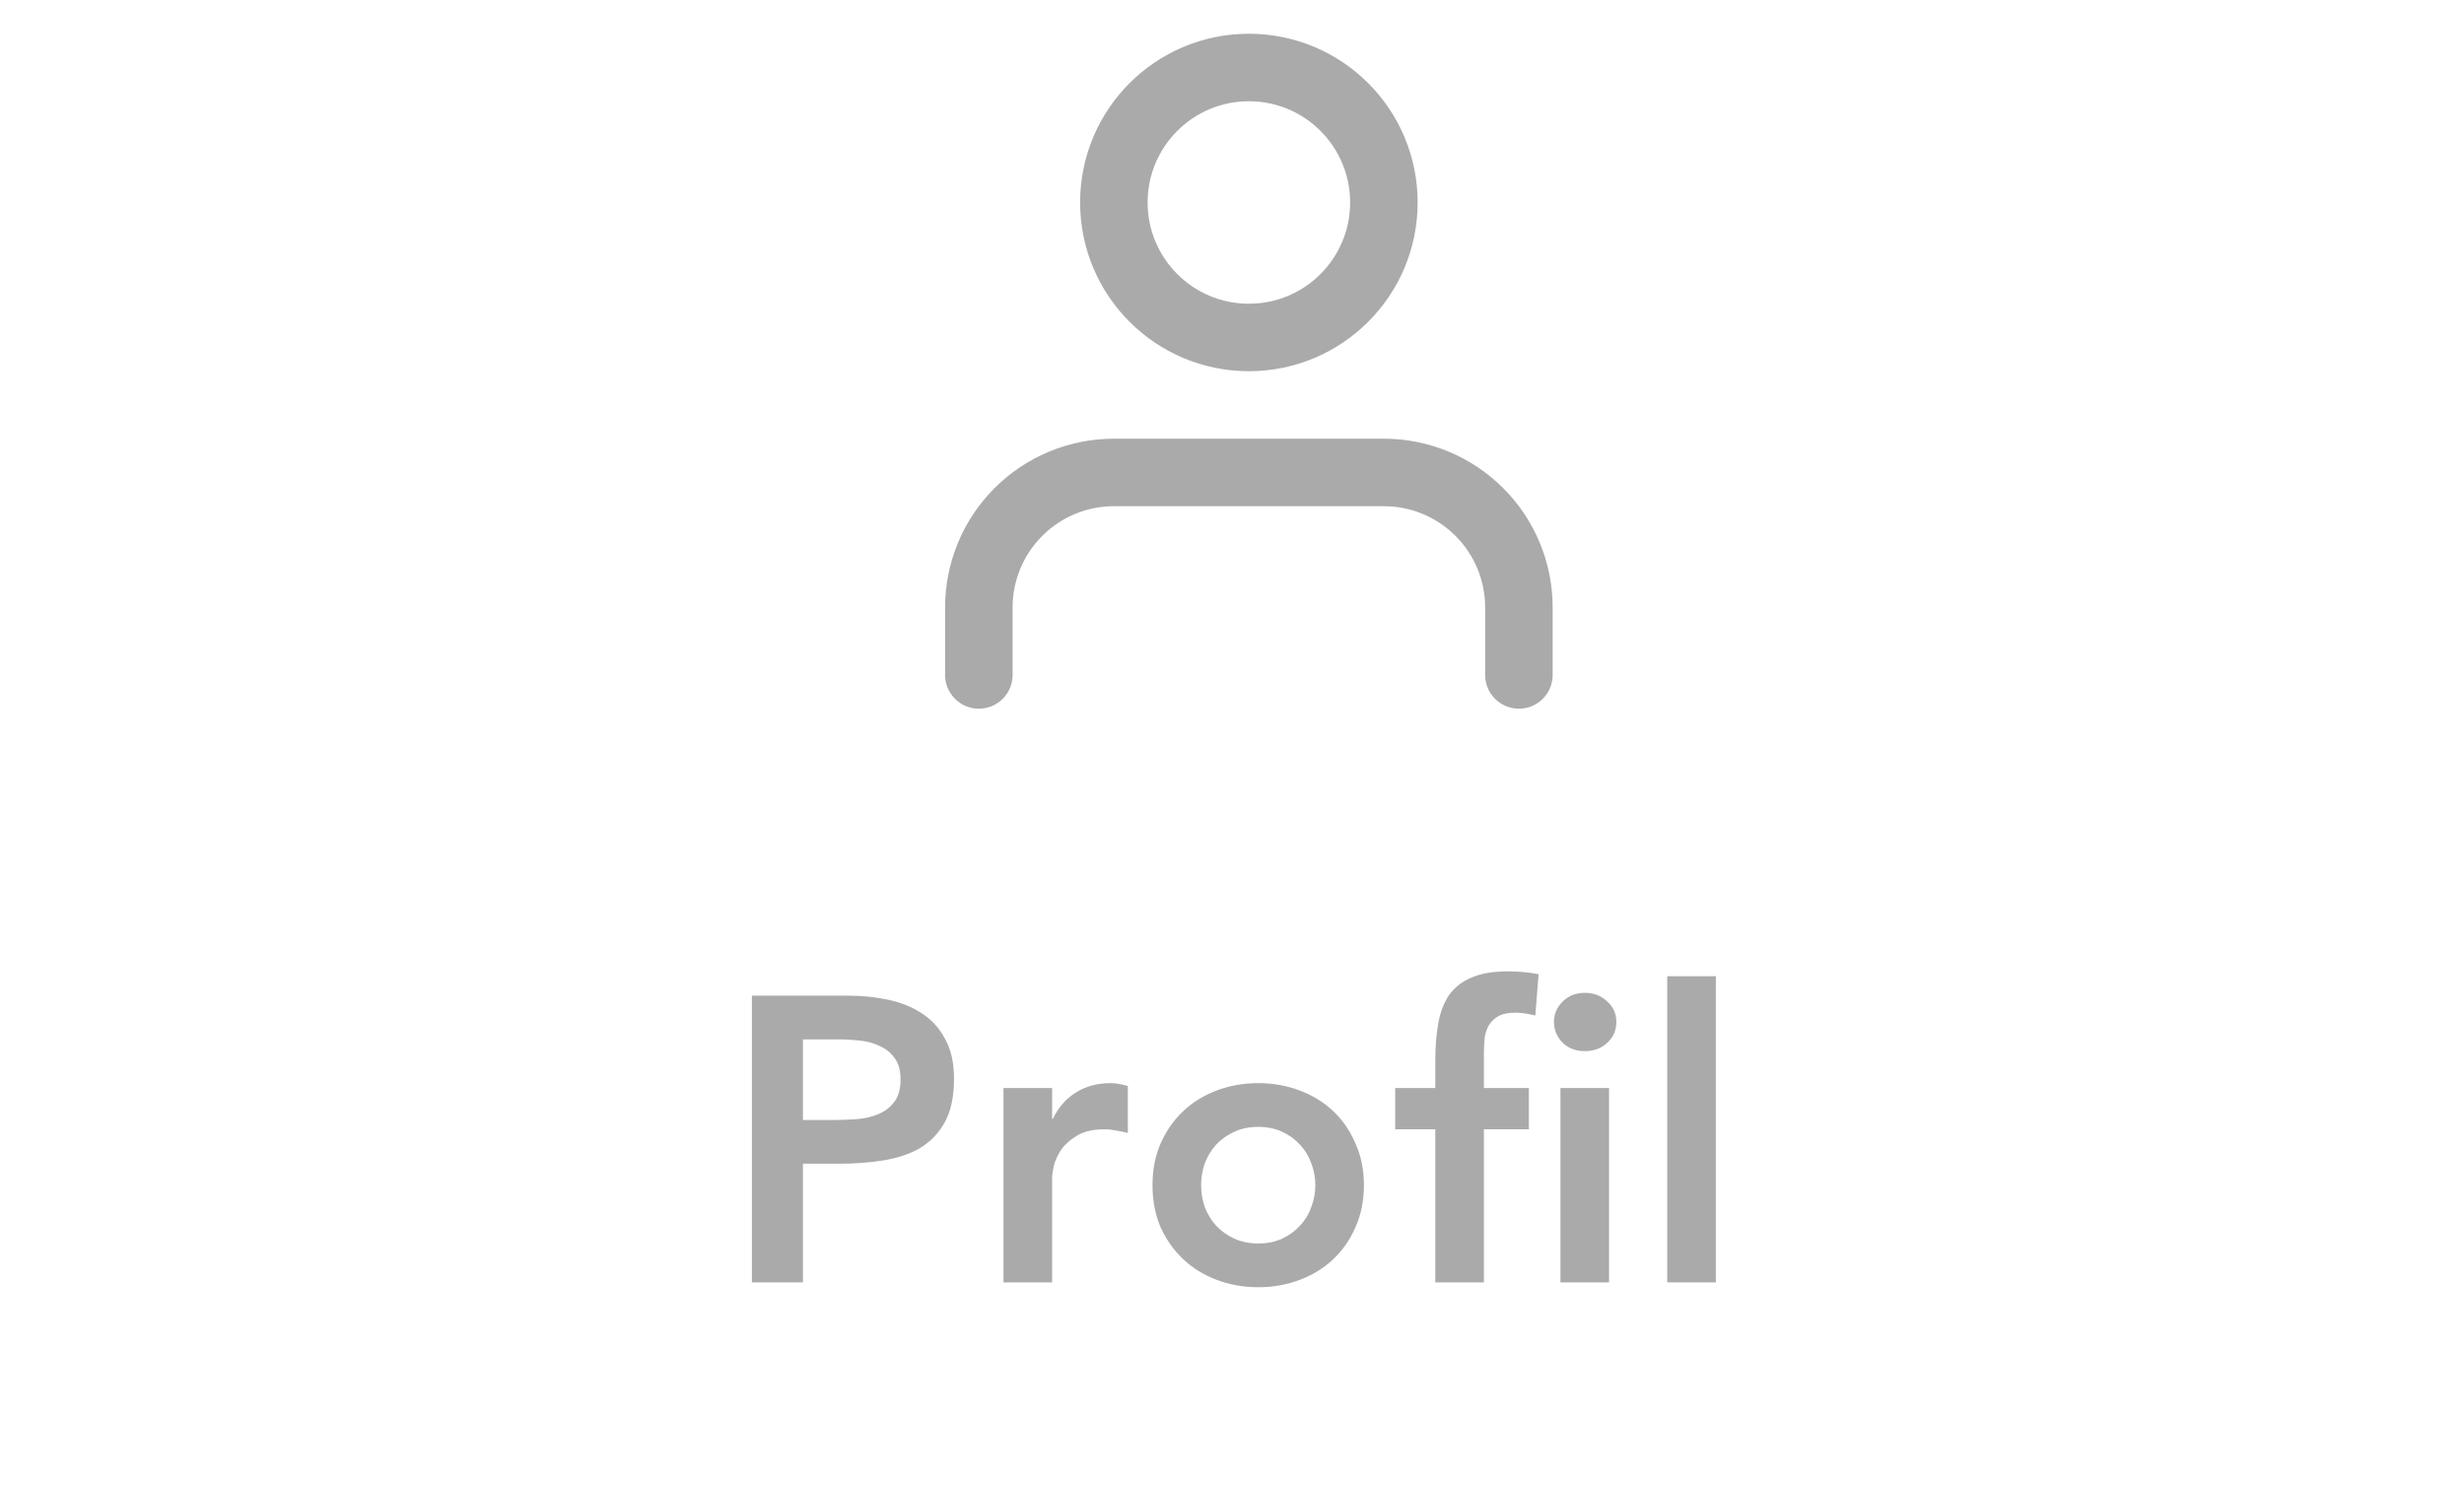
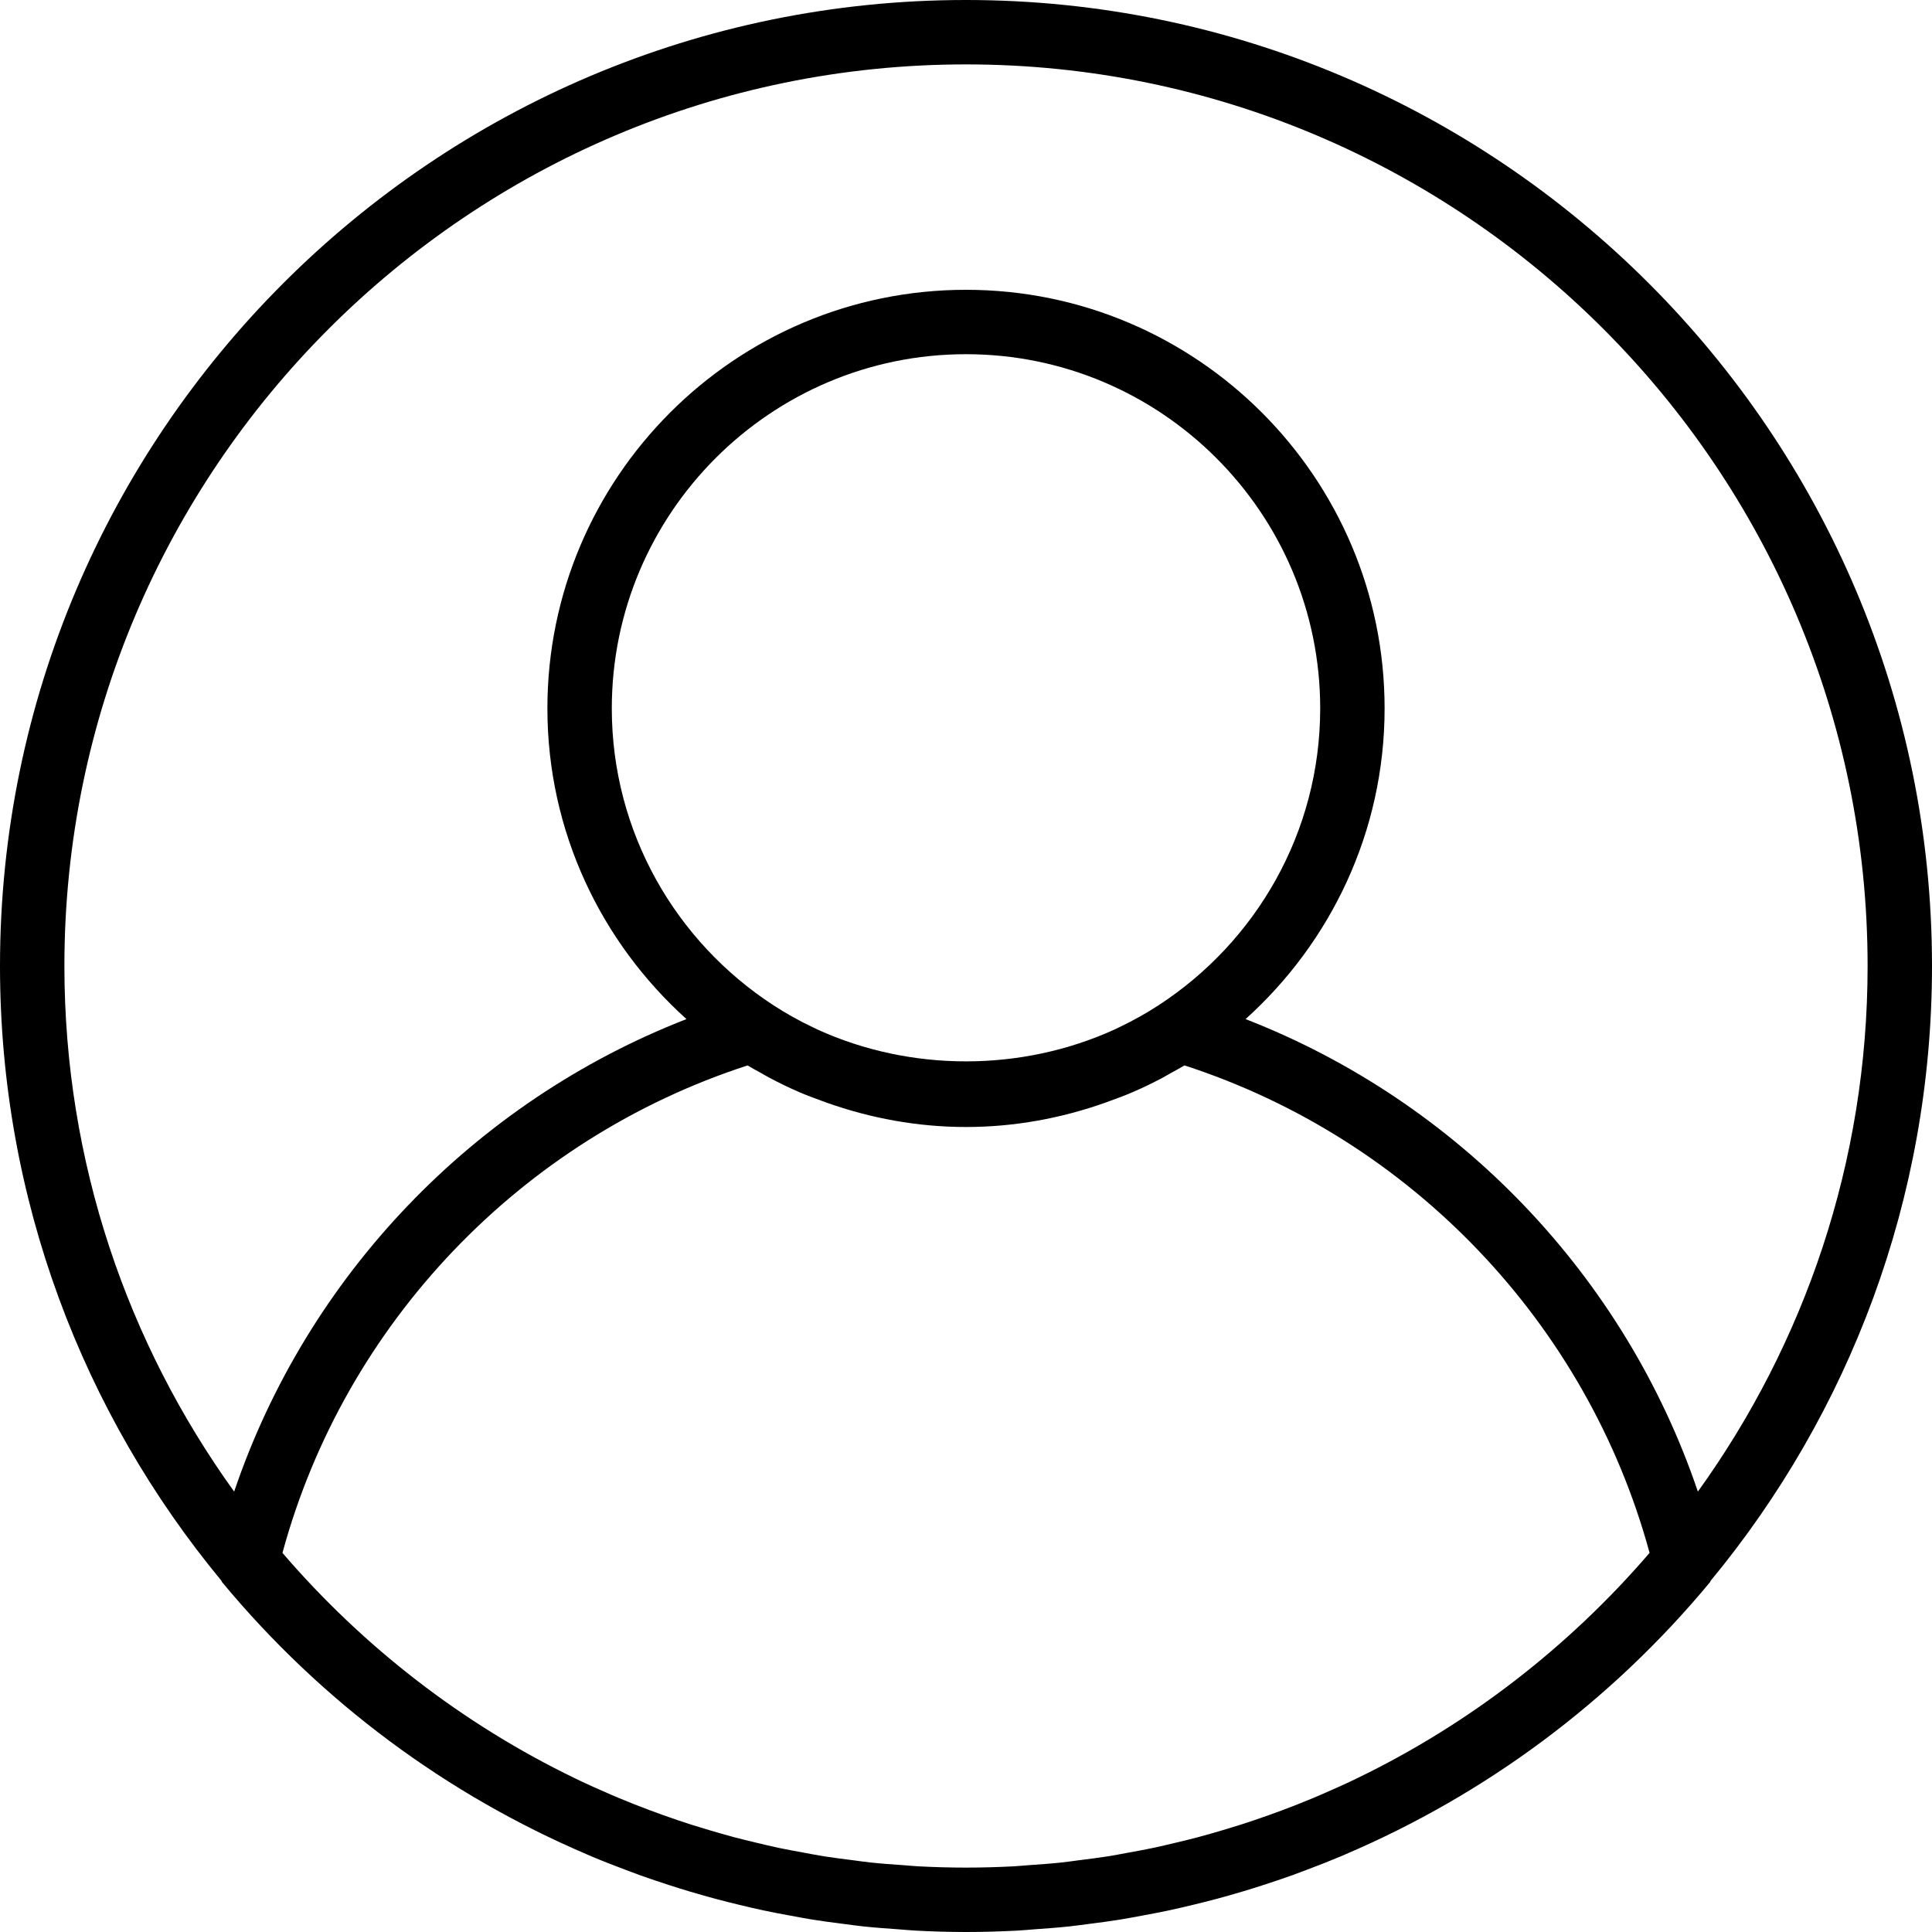
- <svg xmlns="http://www.w3.org/2000/svg" width="73" height="44" viewBox="0 0 73 44" fill="none">
-   <g opacity="0.4">
-     <path d="M45 20V18C45 16.939 44.579 15.922 43.828 15.172C43.078 14.421 42.061 14 41 14H33C31.939 14 30.922 14.421 30.172 15.172C29.421 15.922 29 16.939 29 18V20" stroke="#2A2A2A" stroke-width="2" stroke-linecap="round" stroke-linejoin="round" />
-     <path d="M37 10C39.209 10 41 8.209 41 6C41 3.791 39.209 2 37 2C34.791 2 33 3.791 33 6C33 8.209 34.791 10 37 10Z" stroke="#2A2A2A" stroke-width="2" stroke-linecap="round" stroke-linejoin="round" />
+ <svg xmlns="http://www.w3.org/2000/svg" version="1.1" id="Capa_1" x="0px" y="0px" viewBox="0 0 480 480" style="enable-background:new 0 0 480 480;" xml:space="preserve">
+   <g>
+     <g>
+       <path d="M240,0C107.664,0,0,107.664,0,240c0,57.96,20.656,111.184,54.992,152.704c0.088,0.12,0.096,0.272,0.192,0.384    c24.792,29.896,55.928,52.816,90.624,67.624c0.4,0.168,0.792,0.352,1.192,0.52c2.808,1.184,5.648,2.28,8.496,3.352    c1.12,0.424,2.24,0.856,3.376,1.264c2.456,0.88,4.928,1.712,7.416,2.512c1.592,0.512,3.184,1.016,4.792,1.496    c2.2,0.656,4.408,1.288,6.632,1.888c1.952,0.528,3.92,1.016,5.888,1.488c1.992,0.48,3.992,0.96,6,1.384    c2.24,0.48,4.504,0.904,6.776,1.32c1.824,0.336,3.64,0.688,5.48,0.984c2.52,0.408,5.056,0.728,7.6,1.056    c1.64,0.208,3.272,0.448,4.92,0.624c2.88,0.304,5.784,0.52,8.696,0.72c1.352,0.096,2.696,0.24,4.056,0.312    c4.248,0.24,8.544,0.368,12.872,0.368s8.624-0.128,12.888-0.352c1.36-0.072,2.704-0.216,4.056-0.312    c2.912-0.208,5.816-0.416,8.696-0.72c1.648-0.176,3.28-0.416,4.92-0.624c2.544-0.328,5.08-0.648,7.6-1.056    c1.832-0.296,3.656-0.648,5.48-0.984c2.264-0.416,4.528-0.84,6.776-1.32c2.008-0.432,4-0.904,6-1.384    c1.968-0.48,3.936-0.968,5.888-1.488c2.224-0.592,4.432-1.232,6.632-1.888c1.608-0.48,3.2-0.984,4.792-1.496    c2.488-0.8,4.96-1.632,7.416-2.512c1.128-0.408,2.248-0.84,3.376-1.264c2.856-1.072,5.688-2.176,8.496-3.352    c0.4-0.168,0.792-0.352,1.192-0.52c34.688-14.808,65.832-37.728,90.624-67.624c0.096-0.112,0.104-0.272,0.192-0.384    C459.344,351.184,480,297.96,480,240C480,107.664,372.336,0,240,0z M337.256,441.76c-0.12,0.056-0.232,0.12-0.352,0.176    c-2.856,1.376-5.76,2.672-8.688,3.936c-0.664,0.28-1.32,0.568-1.984,0.848c-2.56,1.072-5.152,2.088-7.76,3.064    c-1.088,0.408-2.176,0.808-3.272,1.192c-2.312,0.824-4.632,1.616-6.976,2.368c-1.456,0.464-2.92,0.904-4.384,1.336    c-2.08,0.624-4.168,1.224-6.28,1.784c-1.776,0.472-3.568,0.904-5.36,1.328c-1.88,0.448-3.752,0.904-5.648,1.304    c-2.072,0.44-4.16,0.816-6.24,1.192c-1.688,0.312-3.368,0.64-5.072,0.912c-2.344,0.368-4.712,0.664-7.072,0.96    c-1.496,0.192-2.984,0.416-4.496,0.576c-2.696,0.288-5.416,0.472-8.128,0.664c-1.208,0.08-2.408,0.216-3.632,0.28    c-3.96,0.208-7.928,0.32-11.912,0.32s-7.952-0.112-11.904-0.32c-1.216-0.064-2.416-0.192-3.632-0.28    c-2.72-0.184-5.432-0.376-8.128-0.664c-1.512-0.16-3-0.384-4.496-0.576c-2.36-0.296-4.728-0.592-7.072-0.96    c-1.704-0.272-3.384-0.6-5.072-0.912c-2.088-0.376-4.176-0.76-6.24-1.192c-1.896-0.4-3.776-0.856-5.648-1.304    c-1.792-0.432-3.584-0.856-5.36-1.328c-2.104-0.56-4.2-1.168-6.28-1.784c-1.464-0.432-2.928-0.872-4.384-1.336    c-2.344-0.752-4.672-1.544-6.976-2.368c-1.096-0.392-2.184-0.792-3.272-1.192c-2.608-0.976-5.2-1.992-7.76-3.064    c-0.664-0.272-1.312-0.56-1.976-0.84c-2.928-1.256-5.832-2.56-8.696-3.936c-0.12-0.056-0.232-0.112-0.352-0.176    c-27.912-13.504-52.568-32.672-72.576-55.952c15.464-56.944,59.24-102.848,115.56-121.112c1.112,0.68,2.272,1.288,3.416,1.928    c0.672,0.376,1.336,0.776,2.016,1.136c2.384,1.264,4.8,2.448,7.272,3.512c1.896,0.832,3.856,1.536,5.808,2.256    c0.384,0.136,0.768,0.288,1.152,0.424c10.848,3.84,22.456,6.04,34.6,6.04s23.752-2.2,34.592-6.04    c0.384-0.136,0.768-0.288,1.152-0.424c1.952-0.72,3.912-1.424,5.808-2.256c2.472-1.064,4.888-2.248,7.272-3.512    c0.68-0.368,1.344-0.76,2.016-1.136c1.144-0.64,2.312-1.248,3.432-1.936c56.32,18.272,100.088,64.176,115.56,121.112    C389.824,409.08,365.168,428.248,337.256,441.76z M152,176c0-48.52,39.48-88,88-88s88,39.48,88,88    c0,30.864-16.008,58.024-40.128,73.736c-3.152,2.048-6.432,3.88-9.8,5.48c-0.4,0.192-0.792,0.392-1.192,0.576    c-23.168,10.536-50.592,10.536-73.76,0c-0.4-0.184-0.8-0.384-1.192-0.576c-3.376-1.6-6.648-3.432-9.8-5.48    C168.008,234.024,152,206.864,152,176z M421.832,370.584c-18.136-53.552-59.512-96.832-112.376-117.392    C330.6,234.144,344,206.64,344,176c0-57.344-46.656-104-104-104s-104,46.656-104,104c0,30.64,13.4,58.144,34.552,77.192    c-52.864,20.568-94.24,63.84-112.376,117.392C31.672,333.792,16,288.704,16,240C16,116.488,116.488,16,240,16s224,100.488,224,224    C464,288.704,448.328,333.792,421.832,370.584z" />
+     </g>
  </g>
-   <path opacity="0.4" d="M22.276 29.504H25.132C25.54 29.504 25.932 29.544 26.308 29.624C26.692 29.704 27.028 29.84 27.316 30.032C27.604 30.216 27.832 30.468 28 30.788C28.176 31.1 28.264 31.492 28.264 31.964C28.264 32.5 28.172 32.932 27.988 33.26C27.804 33.588 27.556 33.844 27.244 34.028C26.932 34.204 26.568 34.324 26.152 34.388C25.744 34.452 25.316 34.484 24.868 34.484H23.788V38H22.276V29.504ZM24.7 33.188C24.916 33.188 25.14 33.18 25.372 33.164C25.604 33.148 25.816 33.1 26.008 33.02C26.208 32.94 26.368 32.82 26.488 32.66C26.616 32.5 26.68 32.276 26.68 31.988C26.68 31.724 26.624 31.516 26.512 31.364C26.4 31.204 26.256 31.084 26.08 31.004C25.904 30.916 25.708 30.86 25.492 30.836C25.276 30.812 25.068 30.8 24.868 30.8H23.788V33.188H24.7ZM29.73 32.24H31.17V33.152H31.194C31.354 32.816 31.582 32.556 31.878 32.372C32.174 32.188 32.514 32.096 32.898 32.096C32.986 32.096 33.07 32.104 33.15 32.12C33.238 32.136 33.326 32.156 33.414 32.18V33.572C33.294 33.54 33.174 33.516 33.054 33.5C32.942 33.476 32.83 33.464 32.718 33.464C32.382 33.464 32.11 33.528 31.902 33.656C31.702 33.776 31.546 33.916 31.434 34.076C31.33 34.236 31.258 34.396 31.218 34.556C31.186 34.716 31.17 34.836 31.17 34.916V38H29.73V32.24ZM34.145 35.12C34.145 34.664 34.225 34.252 34.385 33.884C34.553 33.508 34.777 33.188 35.057 32.924C35.337 32.66 35.669 32.456 36.053 32.312C36.437 32.168 36.845 32.096 37.277 32.096C37.709 32.096 38.117 32.168 38.501 32.312C38.885 32.456 39.217 32.66 39.497 32.924C39.777 33.188 39.997 33.508 40.157 33.884C40.325 34.252 40.409 34.664 40.409 35.12C40.409 35.576 40.325 35.992 40.157 36.368C39.997 36.736 39.777 37.052 39.497 37.316C39.217 37.58 38.885 37.784 38.501 37.928C38.117 38.072 37.709 38.144 37.277 38.144C36.845 38.144 36.437 38.072 36.053 37.928C35.669 37.784 35.337 37.58 35.057 37.316C34.777 37.052 34.553 36.736 34.385 36.368C34.225 35.992 34.145 35.576 34.145 35.12ZM35.585 35.12C35.585 35.344 35.621 35.56 35.693 35.768C35.773 35.976 35.885 36.16 36.029 36.32C36.181 36.48 36.361 36.608 36.569 36.704C36.777 36.8 37.013 36.848 37.277 36.848C37.541 36.848 37.777 36.8 37.985 36.704C38.193 36.608 38.369 36.48 38.513 36.32C38.665 36.16 38.777 35.976 38.849 35.768C38.929 35.56 38.969 35.344 38.969 35.12C38.969 34.896 38.929 34.68 38.849 34.472C38.777 34.264 38.665 34.08 38.513 33.92C38.369 33.76 38.193 33.632 37.985 33.536C37.777 33.44 37.541 33.392 37.277 33.392C37.013 33.392 36.777 33.44 36.569 33.536C36.361 33.632 36.181 33.76 36.029 33.92C35.885 34.08 35.773 34.264 35.693 34.472C35.621 34.68 35.585 34.896 35.585 35.12ZM42.523 33.464H41.335V32.24H42.523V31.424C42.523 31.024 42.551 30.664 42.607 30.344C42.663 30.016 42.767 29.736 42.919 29.504C43.079 29.272 43.299 29.096 43.579 28.976C43.859 28.848 44.223 28.784 44.671 28.784C44.999 28.784 45.303 28.812 45.583 28.868L45.487 30.092C45.383 30.068 45.283 30.048 45.187 30.032C45.091 30.016 44.991 30.008 44.887 30.008C44.687 30.008 44.527 30.04 44.407 30.104C44.287 30.168 44.191 30.256 44.119 30.368C44.055 30.472 44.011 30.596 43.987 30.74C43.971 30.884 43.963 31.036 43.963 31.196V32.24H45.295V33.464H43.963V38H42.523V33.464ZM46.231 32.24H47.671V38H46.231V32.24ZM46.039 30.284C46.039 30.052 46.123 29.852 46.291 29.684C46.467 29.508 46.687 29.42 46.951 29.42C47.215 29.42 47.435 29.504 47.611 29.672C47.795 29.832 47.887 30.036 47.887 30.284C47.887 30.532 47.795 30.74 47.611 30.908C47.435 31.068 47.215 31.148 46.951 31.148C46.687 31.148 46.467 31.064 46.291 30.896C46.123 30.72 46.039 30.516 46.039 30.284ZM49.395 28.928H50.835V38H49.395V28.928Z" fill="#2A2A2A" />
+   <g>
+ </g>
+   <g>
+ </g>
+   <g>
+ </g>
+   <g>
+ </g>
+   <g>
+ </g>
+   <g>
+ </g>
+   <g>
+ </g>
+   <g>
+ </g>
+   <g>
+ </g>
+   <g>
+ </g>
+   <g>
+ </g>
+   <g>
+ </g>
+   <g>
+ </g>
+   <g>
+ </g>
+   <g>
+ </g>
</svg>
